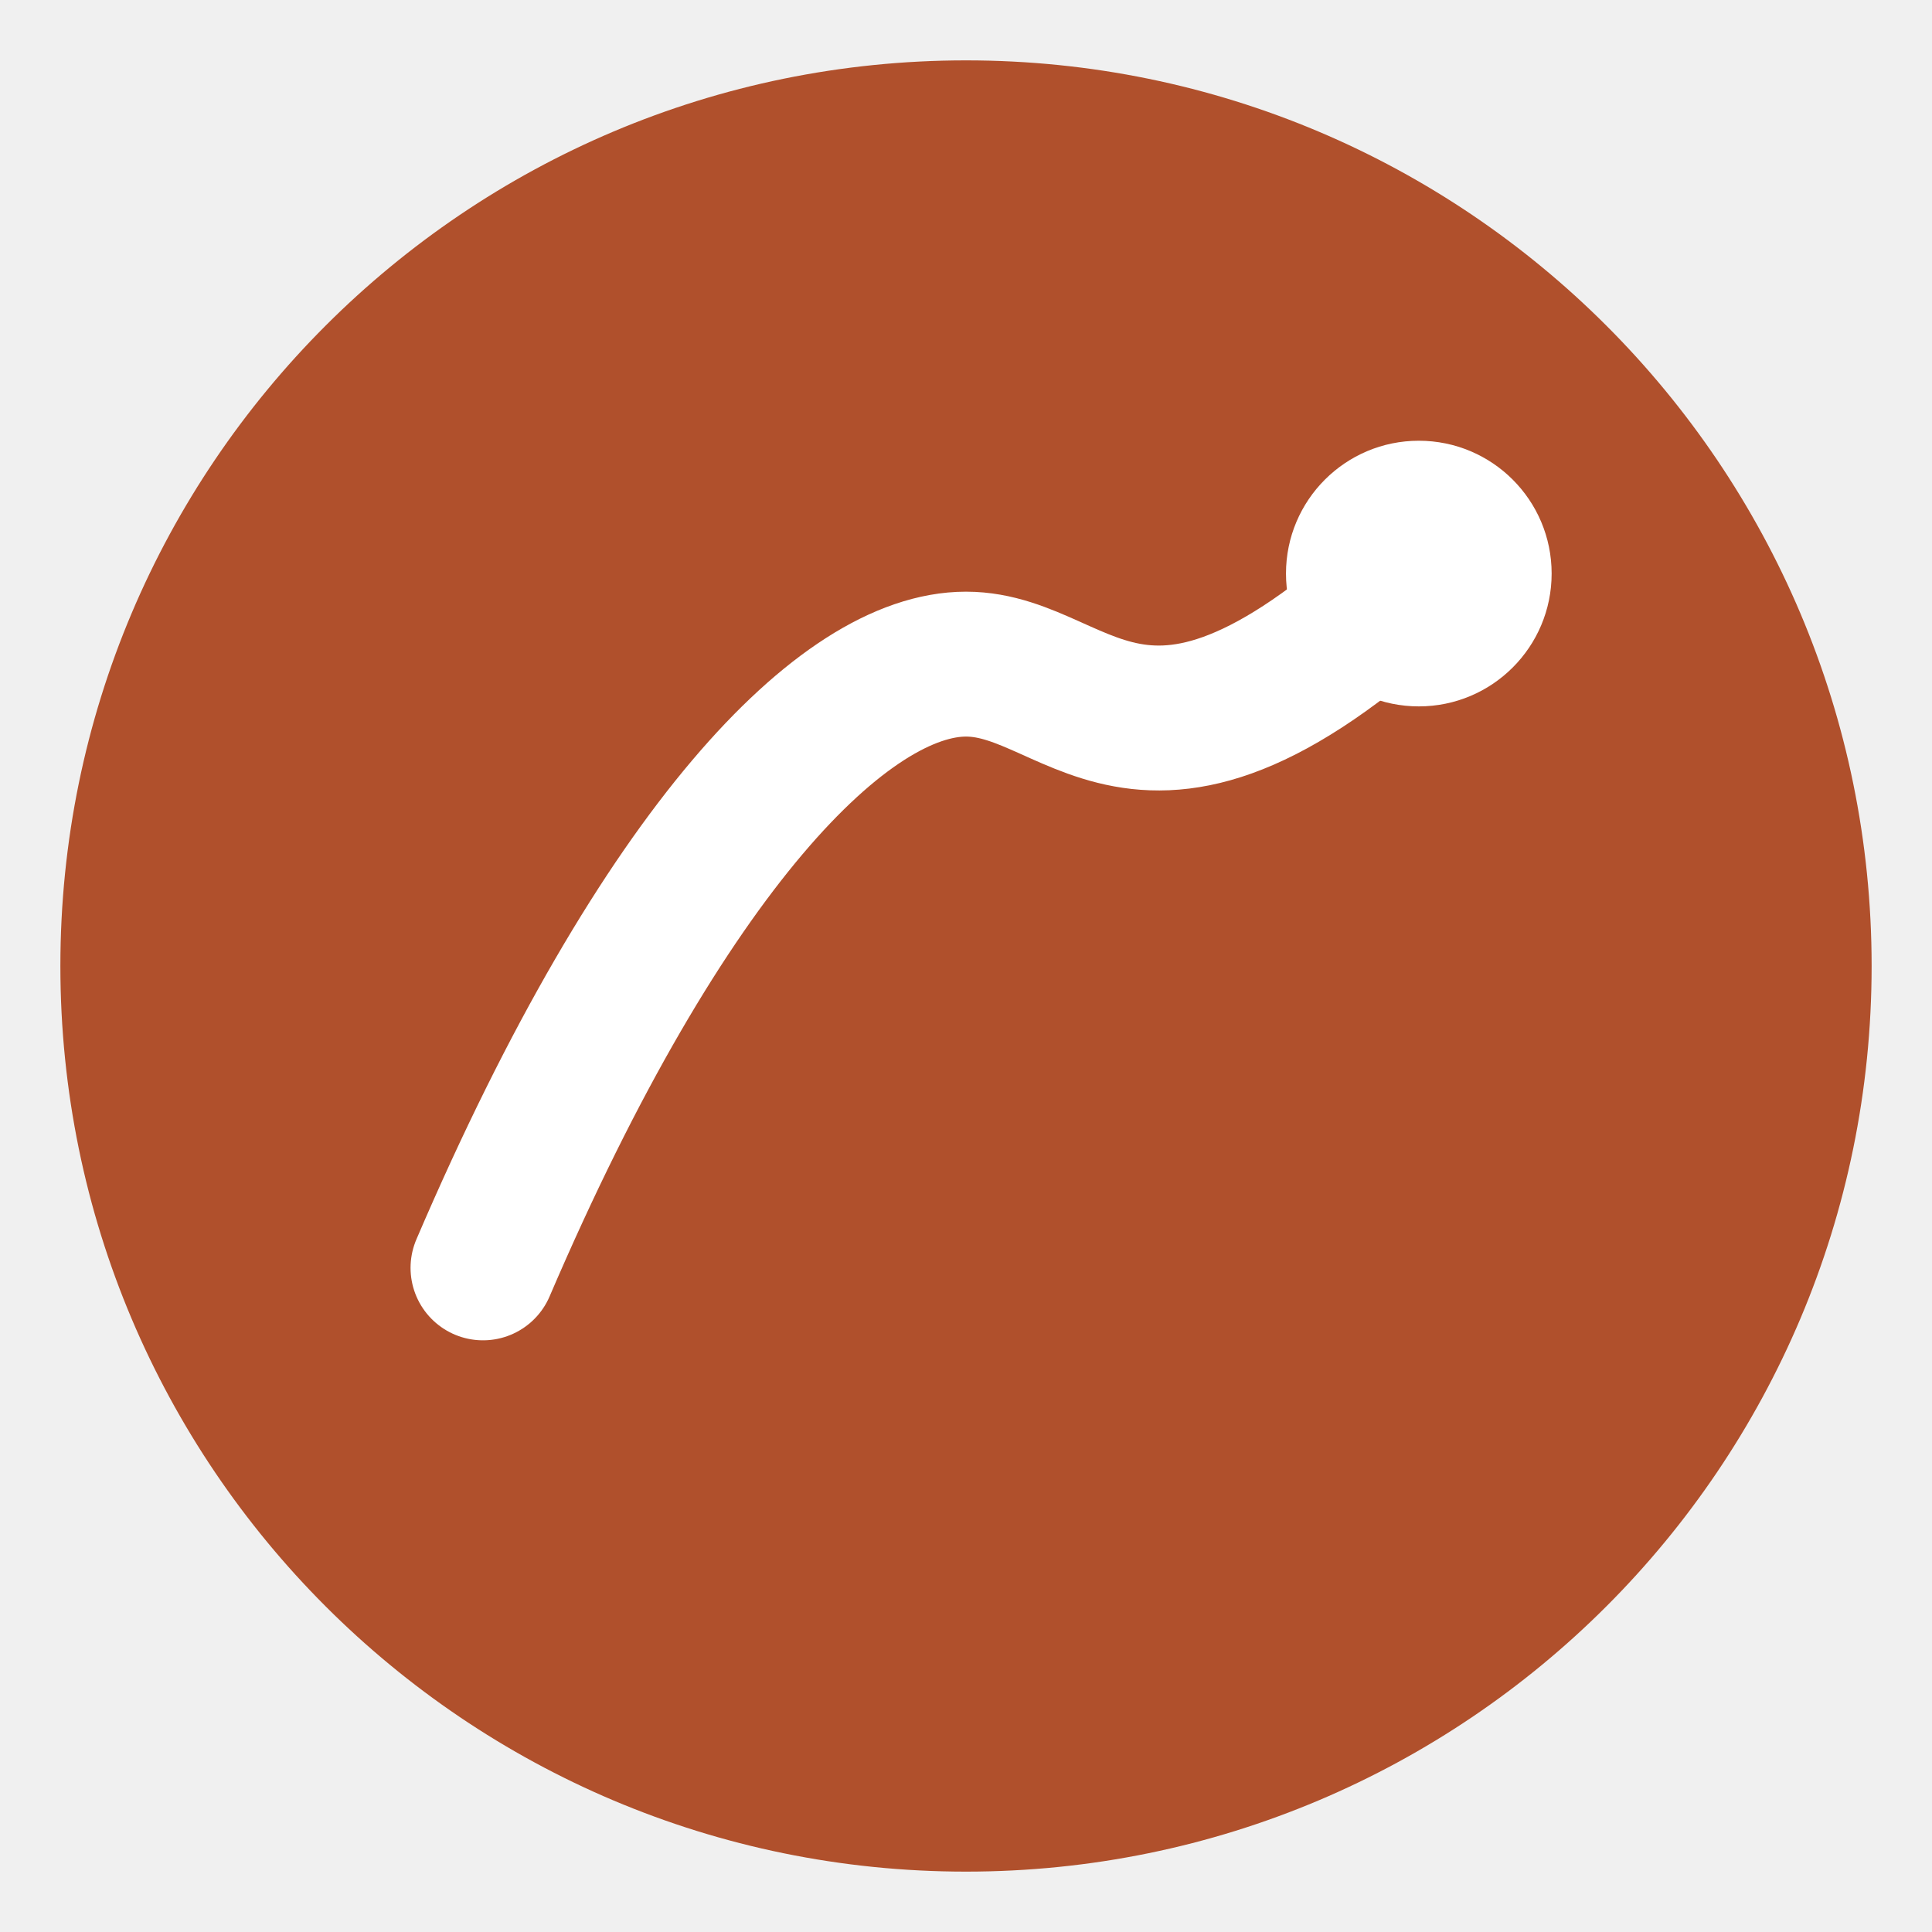
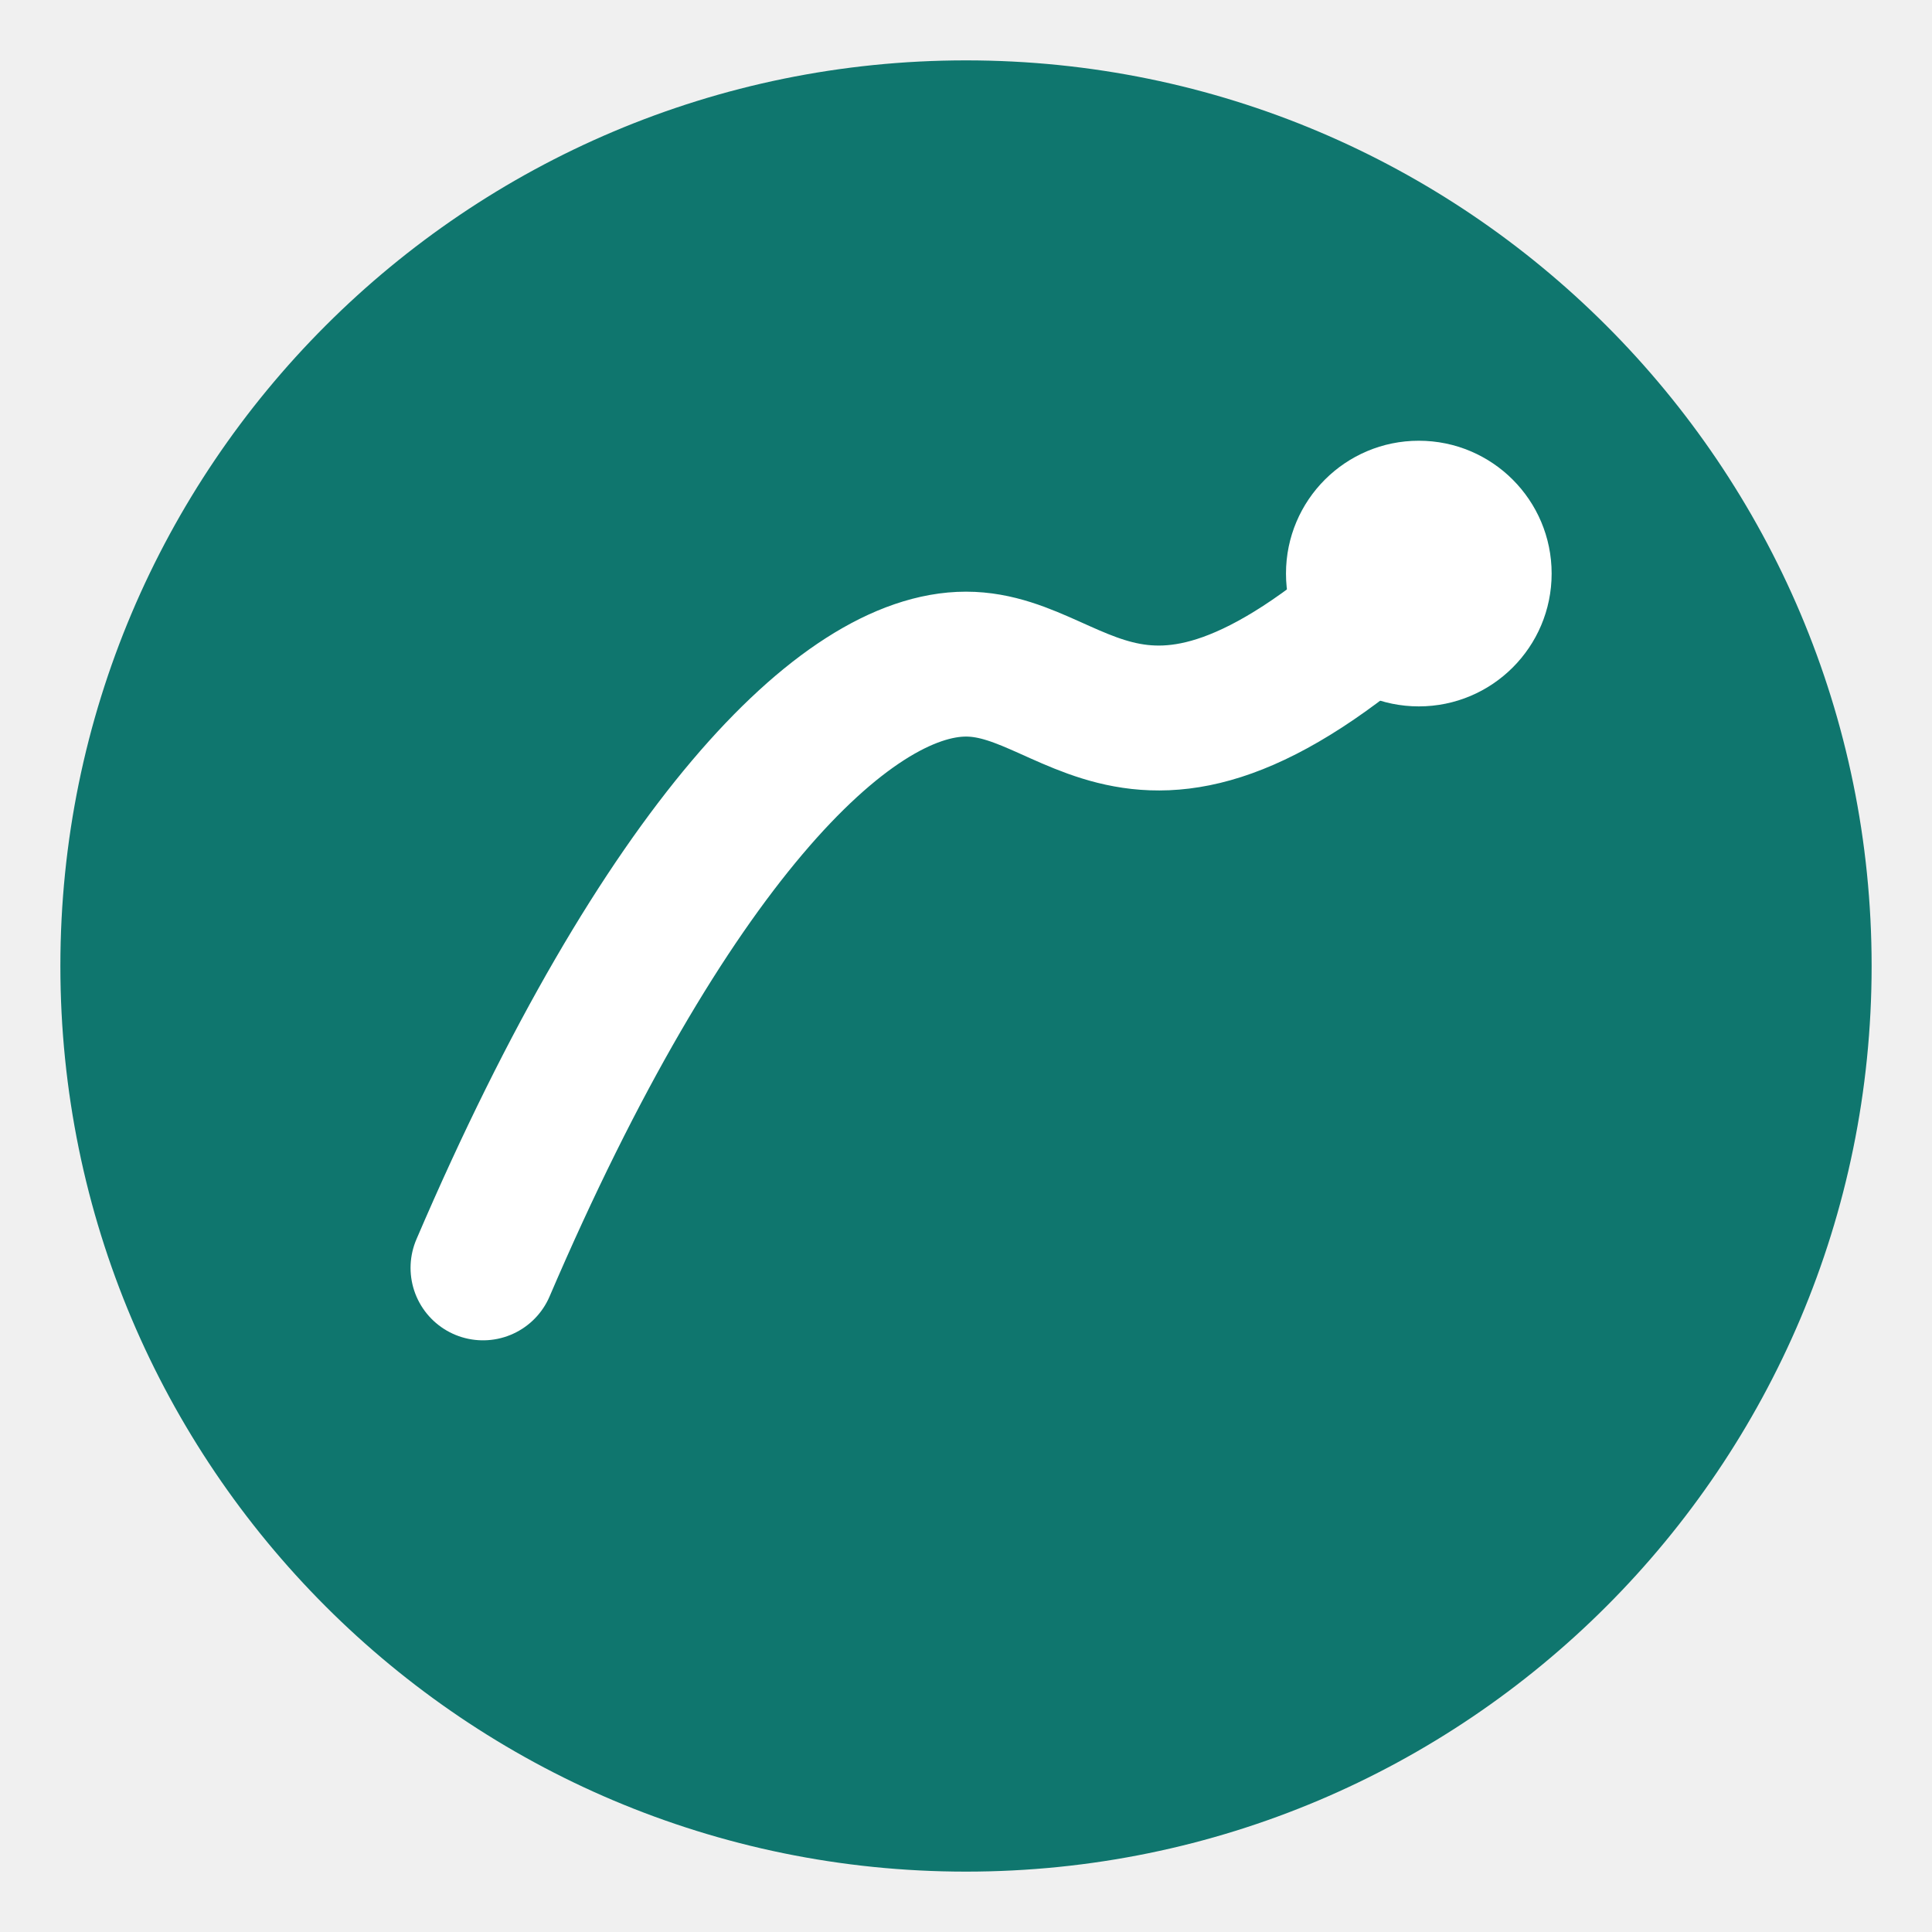
<svg xmlns="http://www.w3.org/2000/svg" viewBox="0 0 32 32">
-   <circle cx="16" cy="16" r="15" fill="#b0502c" />
+   <circle cx="16" cy="16" r="15" fill="#0f766e" />
  <path d="M8 21c3-7 6-10 8-10s3 3 8-2" stroke="#fff" stroke-width="2.4" fill="none" stroke-linecap="round" />
  <circle cx="23.5" cy="9.5" r="2.2" fill="#fff" />
</svg>
